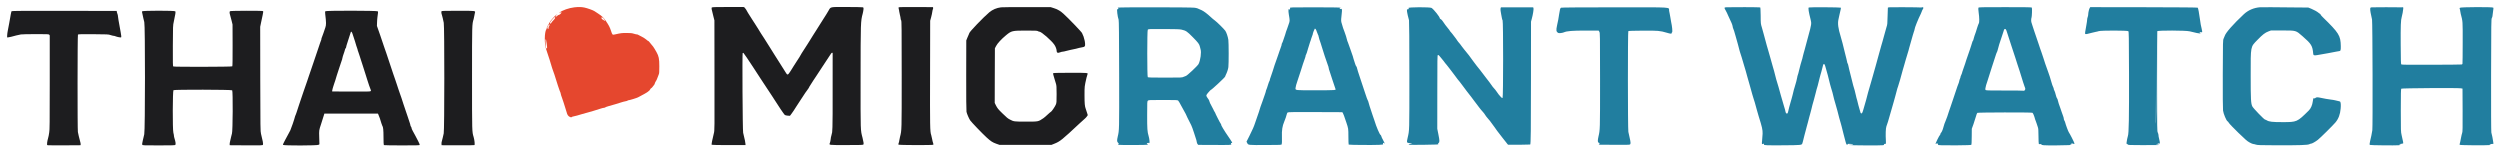
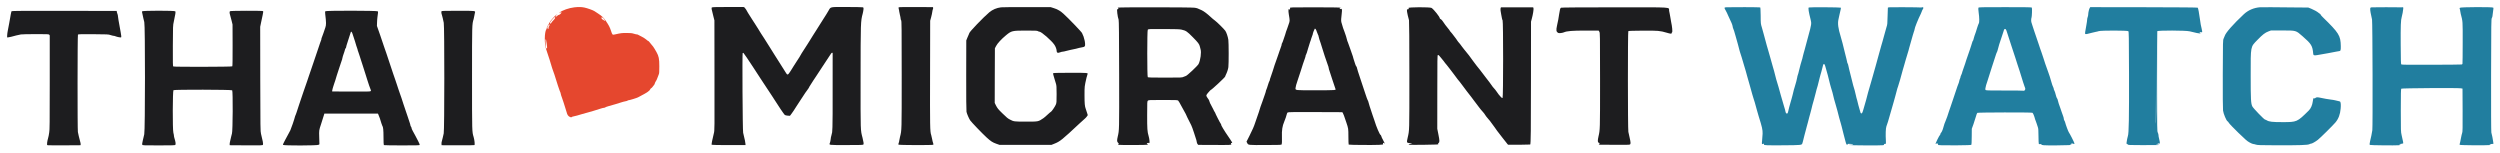
<svg xmlns="http://www.w3.org/2000/svg" viewBox="-20 -20 7187 437" role="img" aria-label="Thai Migrant Watch">
-   <g transform="translate(-1160.0,-1193.0) scale(1)">
-     <g transform="translate(0,3840) scale(0.1,-0.1)" fill="#1D1D1F">
+   <g class="thai" fill="#1D1D1F" transform="translate(-1160.0,-1193.0) scale(1)">
+     <g transform="translate(0,3840) scale(0.1,-0.1)">
      <path d="M11733 26348 c-10 -14 -25 -92 -68 -343 -14 -82 -33 -182 -42 -221 -8 -39 -16 -97 -17 -130 l-1 -59 32 1 c18 1 56 9 85 17 67 20 219 57 278 67 25 5 215 9 422 9 330 1 379 -1 392 -15 9 -8 16 -21 16 -27 0 -7 0 -619 0 -1362 0 -1163 -2 -1360 -15 -1420 -8 -38 -15 -80 -15 -93 0 -12 -9 -48 -19 -80 -10 -31 -22 -87 -26 -124 -6 -65 -6 -67 17 -73 13 -3 230 -4 483 -3 l460 3 4 25 c2 14 -6 54 -17 90 -12 36 -28 101 -37 145 -9 44 -21 98 -26 120 -13 62 -12 2785 2 2801 9 11 92 13 443 11 414 -3 433 -4 494 -25 35 -12 75 -22 89 -22 14 0 39 -6 56 -14 40 -18 146 -38 159 -30 9 6 4 61 -13 149 -6 28 -19 100 -29 160 -11 61 -26 146 -34 190 -9 44 -15 95 -16 113 0 18 -5 43 -12 55 -6 12 -14 38 -18 57 l-5 35 -1506 3 c-1198 2 -1508 -1 -1516 -10z M15483 26344 c-3 -8 2 -41 11 -72 9 -31 21 -86 26 -122 6 -36 19 -87 28 -115 27 -79 26 -3112 -1 -3225 -9 -41 -28 -122 -42 -179 -18 -75 -22 -109 -14 -122 9 -18 30 -19 472 -19 347 0 466 3 475 12 20 20 12 84 -24 198 -8 25 -14 56 -14 70 0 14 -7 53 -16 85 -25 93 -21 1204 3 1223 28 20 1667 17 1688 -4 23 -24 18 -1178 -7 -1244 -9 -25 -19 -65 -23 -90 -4 -25 -16 -78 -27 -118 -10 -40 -18 -85 -16 -100 l3 -27 472 -3 c445 -2 473 -1 482 16 12 23 -6 126 -56 317 -17 66 -18 154 -21 1572 l-2 1503 24 117 c14 65 35 165 47 221 19 88 20 105 8 113 -23 14 -932 12 -947 -3 -16 -16 -15 -53 2 -108 8 -25 27 -97 43 -160 l28 -115 2 -595 c1 -406 -2 -599 -9 -607 -13 -16 -1673 -19 -1697 -4 -12 8 -14 97 -12 593 2 577 3 586 27 694 47 214 57 283 44 299 -19 23 -948 22 -957 -1z M20752 26347 c-7 -8 -8 -37 -2 -87 29 -235 29 -306 4 -378 -14 -37 -38 -110 -55 -162 -17 -52 -37 -107 -45 -122 -8 -14 -14 -36 -14 -48 0 -12 -5 -31 -11 -43 -7 -11 -18 -42 -25 -67 -14 -50 -41 -129 -59 -175 -14 -35 -30 -81 -127 -375 -39 -118 -74 -223 -79 -232 -5 -10 -30 -82 -55 -160 -25 -79 -51 -156 -58 -173 -16 -37 -43 -115 -61 -175 -7 -25 -25 -76 -40 -115 -14 -38 -32 -90 -39 -115 -8 -25 -44 -133 -81 -240 -37 -107 -74 -220 -82 -250 -8 -30 -20 -61 -25 -68 -6 -7 -14 -29 -19 -50 -12 -58 -112 -349 -132 -387 -6 -11 -26 -49 -45 -85 -19 -36 -66 -122 -104 -193 -39 -71 -68 -134 -64 -142 9 -24 991 -22 1025 2 l24 16 -6 196 c-6 211 -8 198 54 386 30 89 73 226 87 275 l7 25 770 0 769 0 12 -25 c25 -50 62 -159 90 -259 8 -30 19 -60 24 -66 25 -30 35 -119 35 -330 0 -136 4 -223 10 -227 5 -4 239 -8 518 -8 424 0 509 2 513 14 3 8 -16 55 -43 106 -26 51 -65 124 -85 163 -21 40 -53 99 -72 132 -19 33 -35 72 -36 86 0 15 -7 32 -15 39 -8 7 -15 22 -15 34 0 11 -16 66 -36 121 -19 55 -39 114 -43 130 -5 17 -30 91 -56 165 -26 74 -55 162 -66 195 -28 93 -90 277 -104 310 -8 17 -27 73 -43 125 -17 52 -35 109 -41 125 -6 17 -27 80 -47 140 -20 61 -46 137 -59 170 -20 53 -85 248 -200 600 -20 61 -42 124 -49 140 -7 17 -18 48 -24 70 -5 22 -52 159 -103 305 l-93 265 3 95 c1 52 7 124 12 160 20 132 21 150 9 165 -17 21 -1491 23 -1508 2z m780 -643 c59 -175 101 -306 111 -349 7 -27 18 -60 25 -72 6 -12 12 -29 12 -38 0 -9 8 -37 19 -63 10 -26 28 -81 41 -122 12 -41 28 -91 35 -110 7 -19 34 -102 60 -185 25 -82 62 -197 81 -255 20 -58 39 -121 44 -140 11 -43 93 -281 103 -296 4 -7 0 -17 -8 -24 -16 -13 -32 -13 -677 -11 l-428 1 0 28 c1 15 8 45 16 67 8 22 21 63 28 90 7 28 18 60 24 72 7 13 17 42 22 65 5 24 24 88 43 143 19 55 54 161 77 235 23 74 51 156 61 182 11 26 19 55 19 65 0 18 28 108 61 198 11 28 19 58 19 66 0 9 7 22 15 29 8 7 15 22 15 33 0 12 17 73 39 137 21 63 51 156 66 205 15 50 30 94 32 98 10 18 29 -2 45 -49z M24094 26348 c-11 -17 -6 -67 10 -108 7 -19 19 -62 25 -95 7 -33 19 -91 28 -130 22 -101 21 -3101 -1 -3180 -8 -27 -20 -79 -26 -115 -7 -36 -19 -83 -27 -106 -8 -22 -13 -58 -11 -80 l3 -39 465 -2 c259 -2 471 1 479 6 16 10 3 141 -22 228 -48 162 -47 123 -47 1693 0 1566 -1 1545 46 1702 8 27 17 69 20 95 3 27 10 63 16 81 19 64 36 62 -483 62 -358 0 -470 -3 -475 -12z" />
    </g>
  </g>
-   <g transform="translate(-1160.0,-1193.0) scale(1)">
-     <g transform="translate(0,3840) scale(0.1,-0.1)" fill="#E5472E">
+   <g class="heart" fill="#E5472E" transform="translate(-1160.0,-1193.0) scale(1)">
+     <g transform="translate(0,3840) scale(0.1,-0.1)">
      <path d="M27910 26459 c-156 -18 -348 -86 -420 -148 l-25 -22 32 16 c38 18 43 18 43 4 0 -18 -57 -69 -77 -69 -11 0 -30 -11 -43 -25 -24 -26 -50 -33 -50 -15 0 6 12 23 28 37 l27 26 -26 -14 c-38 -21 -179 -178 -200 -224 -18 -39 -27 -53 -61 -107 -10 -14 -18 -36 -18 -47 0 -12 -7 -32 -15 -45 -55 -83 -58 -423 -5 -571 59 -170 148 -447 172 -540 6 -22 18 -58 28 -80 10 -22 28 -71 39 -110 49 -170 163 -511 175 -522 3 -4 6 -16 6 -28 0 -12 16 -65 36 -116 20 -52 40 -110 44 -129 5 -19 24 -81 43 -136 19 -56 41 -126 48 -155 17 -69 41 -105 89 -129 33 -17 40 -17 56 -5 11 8 27 15 36 15 18 0 211 52 263 71 38 13 127 38 180 50 39 9 238 69 360 109 33 11 71 20 84 20 14 0 32 6 40 13 9 8 54 24 101 37 118 32 271 77 360 107 41 13 96 28 123 32 26 4 53 13 59 19 7 7 23 12 36 12 24 0 235 65 262 81 8 5 26 15 40 21 80 39 241 131 247 142 5 7 18 18 29 24 12 6 27 25 34 41 7 17 21 33 31 36 11 4 30 23 43 43 13 21 30 43 39 50 9 8 19 28 22 45 4 18 18 46 30 63 13 17 32 57 43 90 11 32 28 77 38 99 16 35 18 67 18 240 0 218 -15 289 -80 405 -15 25 -38 65 -52 90 -26 47 -59 92 -104 141 -15 16 -37 43 -48 59 -12 17 -26 30 -32 30 -6 0 -37 22 -67 49 -31 26 -90 63 -130 81 -41 18 -81 39 -89 46 -7 8 -25 14 -40 14 -15 0 -56 10 -92 21 -53 17 -92 21 -205 21 -134 1 -165 -3 -343 -43 -67 -15 -67 -15 -108 108 -33 101 -64 160 -148 283 -63 92 -111 138 -216 207 -47 31 -96 63 -110 72 -41 28 -209 88 -294 105 -81 17 -174 18 -286 5z m-550 -301 c0 -13 -20 -41 -50 -70 -28 -27 -55 -60 -60 -73 -12 -32 -40 -33 -40 -2 0 23 122 167 141 167 5 0 9 -10 9 -22z m1398 -27 c44 -54 41 -89 -3 -41 -10 11 -24 20 -31 20 -14 0 -34 30 -34 49 0 25 39 8 68 -28z m-1558 -180 c0 -10 -7 -24 -15 -31 -8 -7 -15 -27 -15 -46 0 -43 -15 -51 -29 -16 -11 25 -9 34 15 70 30 45 44 53 44 23z m-84 -532 c8 -62 14 -122 12 -133 -3 -19 -4 -19 -21 -2 -9 10 -17 30 -16 44 1 15 -2 61 -6 104 -7 70 -2 118 11 106 3 -3 12 -57 20 -119z" />
    </g>
  </g>
-   <g transform="translate(1417.2,-1805.0) scale(1.0285)">
-     <g transform="translate(0,3840) scale(0.1,-0.1)" fill="#1D1D1F">
+   <g class="mig" fill="#1D1D1F" transform="translate(1417.2,-1805.0) scale(1.0285)">
+     <g transform="translate(0,3840) scale(0.1,-0.1)">
      <path d="M5926 20837 c-19 -14 -15 -35 41 -252 l28 -110 2 -1539 c3 -1504 3 -1541 -17 -1615 -41 -161 -71 -314 -62 -323 5 -5 209 -9 478 -9 l469 1 -2 32 c-2 36 -23 146 -43 218 -6 25 -16 68 -22 95 -15 68 -27 2217 -13 2227 6 4 14 6 20 5 8 -3 152 -214 271 -398 23 -35 77 -118 120 -184 43 -66 83 -127 89 -137 5 -9 35 -54 66 -100 31 -45 91 -137 134 -203 42 -66 90 -138 106 -160 15 -22 52 -78 81 -125 96 -155 265 -405 287 -425 16 -13 41 -20 85 -23 l63 -4 45 60 c26 33 52 70 58 83 7 13 38 62 69 108 68 101 93 140 149 228 61 97 168 254 192 281 11 13 20 28 20 33 0 6 19 39 43 74 23 35 60 92 81 127 22 34 48 74 59 88 10 14 56 84 102 155 46 72 98 150 115 175 17 25 69 104 115 175 112 173 114 175 130 175 8 0 15 -3 15 -7 3 -1660 0 -2133 -14 -2216 -9 -48 -20 -95 -25 -105 -5 -9 -12 -48 -16 -87 -4 -38 -14 -86 -22 -104 -26 -64 -48 -61 460 -61 394 0 466 2 477 15 12 15 5 68 -24 185 -59 228 -56 148 -55 1671 1 1565 2 1589 59 1802 10 40 20 94 22 121 3 46 1 50 -22 57 -14 4 -215 7 -446 8 -485 1 -444 9 -509 -102 -48 -83 -67 -113 -150 -242 -40 -60 -85 -132 -101 -160 -15 -27 -58 -95 -95 -151 -37 -55 -74 -113 -83 -130 -14 -25 -43 -72 -115 -185 -9 -14 -29 -47 -46 -73 -29 -47 -82 -130 -159 -247 -20 -31 -36 -59 -36 -62 0 -3 -13 -25 -28 -49 -16 -24 -46 -70 -67 -103 -21 -33 -61 -96 -90 -140 -29 -44 -54 -84 -56 -90 -2 -5 -26 -43 -52 -82 -60 -92 -74 -93 -122 -10 -36 62 -53 89 -195 309 -41 64 -90 140 -108 170 -18 29 -75 121 -127 203 -52 83 -127 202 -167 265 -39 63 -79 124 -88 135 -9 11 -22 31 -28 45 -7 14 -29 51 -50 82 -20 32 -55 86 -76 120 -22 35 -69 108 -105 163 -76 116 -161 255 -161 264 0 4 -13 21 -29 38 l-28 31 -440 1 c-329 0 -445 -3 -457 -12z M11151 20841 c-12 -8 -13 -16 -3 -49 7 -22 12 -50 12 -64 0 -13 9 -58 20 -99 11 -41 20 -87 20 -104 0 -16 7 -39 15 -49 13 -17 15 -218 15 -1530 0 -1588 1 -1535 -46 -1723 -13 -51 -24 -104 -24 -117 0 -13 -6 -39 -14 -58 -8 -19 -11 -39 -7 -46 9 -15 959 -18 974 -3 6 6 5 23 -5 48 -9 21 -21 72 -28 113 -7 41 -18 91 -25 110 -34 90 -36 238 -32 1725 l3 1470 26 95 c15 52 29 122 33 155 4 33 12 65 17 72 5 7 8 22 6 35 l-3 23 -470 3 c-282 1 -476 -1 -484 -7z M14008 20840 c-125 -15 -237 -63 -328 -138 -163 -137 -560 -550 -560 -583 0 -6 -7 -23 -15 -37 -8 -15 -27 -58 -42 -97 l-28 -70 -2 -976 c-1 -598 2 -993 8 -1020 14 -61 65 -179 101 -236 33 -50 341 -371 463 -482 114 -104 167 -138 266 -173 l94 -33 725 0 725 0 80 32 c161 64 210 103 707 568 59 55 123 113 144 130 20 16 47 46 61 66 l24 36 -22 69 c-11 38 -27 85 -34 104 -28 72 -35 148 -35 383 0 252 -1 239 55 487 9 41 21 83 27 94 25 46 14 47 -483 46 -277 0 -467 -4 -473 -10 -6 -6 -5 -23 2 -47 6 -21 21 -72 33 -113 12 -41 30 -101 40 -133 16 -49 19 -90 19 -295 0 -225 -1 -240 -23 -294 -23 -56 -121 -198 -136 -198 -5 0 -46 -35 -91 -77 -45 -43 -99 -89 -119 -102 -147 -99 -134 -96 -491 -96 -327 0 -337 1 -445 58 -60 31 -86 52 -206 169 -124 120 -145 147 -189 234 l-30 62 2 763 3 764 34 65 c37 72 149 193 271 294 159 132 177 136 572 136 252 0 308 -3 324 -15 10 -8 29 -15 41 -15 57 0 340 -248 421 -367 33 -47 62 -125 62 -162 0 -64 31 -77 107 -46 19 8 47 15 61 15 14 0 59 9 100 21 40 11 94 24 120 29 88 16 234 50 243 56 5 3 37 9 70 14 89 13 101 27 94 115 -3 40 -12 89 -20 108 -8 20 -15 44 -15 54 0 10 -10 36 -21 58 -12 22 -25 51 -28 65 -7 26 -376 411 -519 540 -45 41 -97 81 -115 88 -17 8 -39 20 -47 26 -8 7 -55 26 -105 42 l-90 29 -660 1 c-363 1 -690 -2 -727 -6z" />
    </g>
  </g>
-   <g transform="translate(1417.2,-1805.0) scale(1.0285)">
-     <g transform="translate(0,3840) scale(0.1,-0.1)" fill="#217E9F">
+   <g class="rant" fill="#1D1D1F" transform="translate(1417.2,-1805.0) scale(1.0285)">
+     <g transform="translate(0,3840) scale(0.1,-0.1)">
      <path d="M17270 20831 c0 -5 6 -11 13 -14 9 -3 9 -7 -2 -20 -7 -9 -18 -14 -23 -11 -22 14 6 -216 35 -291 9 -22 13 -413 15 -1540 3 -1586 3 -1544 -39 -1725 -25 -110 -24 -145 7 -174 27 -25 28 -28 11 -40 -16 -12 -14 -14 18 -20 49 -10 804 -5 810 4 3 4 -4 10 -15 13 -11 3 -20 9 -20 14 0 15 48 34 55 22 4 -5 11 -6 17 -3 14 9 2 123 -21 199 -35 116 -41 201 -40 588 0 360 1 379 20 398 18 18 37 19 423 19 370 0 405 -1 424 -17 11 -10 53 -80 92 -157 40 -76 83 -154 96 -174 13 -19 24 -39 24 -44 0 -9 72 -156 152 -311 15 -28 50 -124 78 -212 28 -88 58 -180 66 -205 8 -25 14 -55 14 -66 0 -12 9 -32 19 -45 l19 -24 439 -2 c460 -3 502 -1 483 22 -14 16 -5 35 16 35 22 0 18 9 -44 100 -32 47 -90 133 -130 192 -39 58 -72 110 -72 115 0 5 -11 25 -25 45 -14 20 -25 46 -25 56 0 11 -6 25 -14 31 -13 11 -156 292 -156 307 0 4 -6 15 -14 23 -8 9 -24 41 -37 71 -13 30 -40 82 -60 115 -20 33 -40 76 -44 95 -4 19 -15 46 -24 60 -10 14 -27 39 -38 55 -40 60 -39 68 27 144 34 39 64 71 68 71 22 0 402 354 402 374 0 6 7 24 16 41 36 69 67 161 75 224 12 94 11 678 -1 764 -13 88 -55 211 -86 253 -41 55 -227 239 -287 283 -32 23 -84 66 -115 96 -103 96 -193 164 -261 196 -115 54 -125 57 -198 68 -91 14 -2143 16 -2143 2z m1780 -614 c128 -30 154 -47 316 -211 149 -150 185 -197 199 -266 4 -19 13 -53 19 -75 27 -84 -4 -307 -56 -409 -28 -54 -329 -336 -359 -336 -6 0 -31 -10 -57 -22 -47 -23 -51 -23 -519 -23 -374 0 -475 3 -485 13 -19 19 -19 1302 0 1325 18 22 32 22 482 20 312 -1 409 -5 460 -16z M22085 20820 c7 -24 -9 -58 -19 -41 -26 41 -34 -27 -16 -134 31 -186 31 -182 -2 -274 -16 -47 -37 -106 -45 -131 -8 -25 -21 -60 -29 -78 -8 -18 -14 -39 -14 -47 0 -8 -6 -29 -14 -47 -8 -18 -27 -73 -42 -123 -15 -49 -34 -97 -41 -106 -7 -8 -13 -26 -13 -40 0 -13 -9 -42 -18 -64 -10 -22 -29 -74 -41 -115 -13 -41 -31 -95 -41 -120 -10 -25 -23 -61 -28 -80 -6 -19 -23 -66 -37 -105 -15 -38 -29 -79 -32 -90 -9 -38 -96 -300 -114 -347 -11 -26 -19 -55 -19 -65 0 -10 -6 -27 -14 -38 -7 -11 -26 -62 -41 -113 -15 -51 -33 -105 -41 -120 -8 -15 -14 -34 -14 -43 0 -8 -15 -58 -34 -110 -19 -52 -48 -137 -66 -189 -18 -52 -41 -115 -51 -140 -10 -25 -21 -61 -25 -80 -4 -19 -13 -48 -20 -65 -13 -30 -76 -213 -109 -315 -28 -88 -70 -184 -156 -355 l-81 -160 21 -41 c29 -56 24 -55 528 -53 418 1 424 2 435 22 7 14 9 79 6 201 -6 196 10 302 66 435 32 78 57 149 68 198 5 23 16 47 25 54 12 11 170 13 772 11 l756 -3 15 -21 c13 -19 41 -95 97 -263 59 -177 58 -168 59 -397 0 -120 4 -221 8 -225 9 -10 688 -15 849 -7 109 6 117 8 112 25 -10 31 4 43 27 22 20 -18 21 -18 13 7 -4 14 -24 54 -45 90 -21 36 -41 79 -44 97 -4 17 -14 34 -22 37 -24 9 -121 236 -165 386 -6 19 -33 98 -60 175 -56 164 -119 361 -119 377 0 6 -6 19 -13 27 -7 9 -39 97 -71 196 -32 99 -85 259 -118 355 -71 209 -118 358 -118 375 0 7 -6 18 -14 24 -8 7 -24 44 -36 84 -12 40 -31 97 -41 128 -11 31 -19 62 -19 69 0 6 -7 26 -15 43 -8 18 -35 95 -60 172 -25 77 -55 158 -65 181 -11 22 -20 47 -20 56 0 18 -59 205 -71 228 -15 27 -68 186 -90 275 -10 40 -7 108 12 258 11 85 5 122 -17 113 -17 -7 -44 3 -44 15 0 5 8 9 18 9 14 0 15 2 2 10 -9 6 -280 10 -713 10 -691 0 -698 0 -692 -20z m750 -667 c10 -32 24 -67 31 -78 8 -11 14 -28 14 -37 0 -19 45 -165 62 -203 5 -11 15 -45 23 -75 19 -73 162 -507 180 -545 8 -16 18 -50 21 -75 4 -25 11 -54 17 -64 5 -11 15 -42 23 -70 7 -28 31 -103 54 -166 24 -63 52 -149 64 -191 13 -41 26 -81 30 -88 24 -38 4 -39 -542 -40 -594 -1 -579 -3 -574 64 3 37 25 118 56 205 32 89 60 174 91 275 36 121 87 272 116 350 11 28 19 59 19 69 0 11 6 27 13 35 8 9 33 86 56 171 24 85 49 166 56 180 8 14 20 53 29 87 9 33 23 73 31 89 8 16 15 36 15 46 0 20 40 128 54 147 15 19 38 -14 61 -86z M25395 20820 c14 -15 14 -18 0 -30 -8 -7 -22 -10 -30 -6 -28 10 -13 -91 45 -305 6 -23 10 -592 10 -1545 0 -1613 3 -1515 -49 -1744 -29 -127 -26 -137 47 -145 81 -9 96 -19 35 -23 -59 -3 -70 -17 -22 -24 18 -3 207 -3 420 0 341 4 388 7 377 20 -10 12 -8 18 10 32 30 24 29 61 -8 245 l-30 150 1 1028 c0 926 2 1029 16 1034 10 4 23 -3 36 -18 10 -13 38 -45 60 -71 23 -25 53 -63 67 -82 26 -38 42 -58 97 -123 18 -21 61 -76 95 -122 35 -47 79 -105 98 -129 19 -25 42 -55 50 -67 26 -38 73 -98 110 -140 19 -22 57 -71 83 -110 26 -38 76 -106 112 -150 35 -44 92 -116 125 -160 33 -44 63 -85 67 -90 60 -78 131 -172 143 -189 22 -32 87 -111 123 -149 18 -18 43 -53 57 -77 14 -23 45 -64 68 -89 24 -25 55 -62 68 -81 28 -40 47 -65 125 -170 31 -41 64 -88 74 -105 10 -16 40 -55 66 -85 26 -31 57 -72 70 -91 13 -19 33 -44 44 -56 11 -11 42 -51 69 -87 27 -36 51 -66 55 -66 107 -4 615 0 619 5 16 16 21 397 21 1857 l1 1577 21 78 c33 118 58 274 48 301 l-9 22 -450 0 -450 0 -9 -22 c-9 -24 0 -116 17 -183 6 -22 13 -62 17 -89 4 -27 13 -59 21 -71 20 -30 19 -2134 0 -2161 -11 -15 -16 -13 -47 18 -40 40 -82 94 -124 158 -16 25 -49 66 -73 91 -24 25 -49 58 -57 72 -8 15 -40 60 -72 100 -32 39 -74 94 -93 120 -19 27 -57 77 -85 112 -27 36 -66 85 -85 111 -19 25 -60 76 -90 112 -30 37 -73 93 -95 126 -72 105 -164 224 -252 327 -24 27 -51 62 -60 77 -20 32 -92 123 -108 137 -7 6 -17 21 -24 33 -11 21 -38 58 -144 195 -12 16 -32 39 -44 52 -13 12 -23 26 -23 30 0 4 -19 31 -43 59 -61 74 -101 126 -160 215 -15 23 -39 46 -52 51 -14 5 -25 16 -25 25 0 38 -163 243 -229 288 -40 27 -671 24 -646 -3z M29658 20829 c-22 -12 -34 -57 -53 -190 -16 -113 -24 -155 -55 -295 -33 -151 -28 -186 34 -221 20 -11 116 0 156 18 83 37 238 49 606 49 l364 0 20 -32 c19 -32 20 -58 20 -1363 0 -1397 0 -1374 -44 -1565 -24 -107 -24 -161 1 -171 31 -11 39 -30 18 -46 -17 -12 -14 -13 26 -13 24 0 216 -1 427 -3 272 -3 389 0 405 8 28 14 26 57 -8 200 -13 55 -28 125 -34 155 -16 79 -17 2798 -1 2814 8 8 134 12 406 14 423 3 480 -2 669 -58 101 -30 135 -34 135 -14 0 9 6 22 14 28 15 12 1 162 -27 287 -8 35 -18 93 -22 128 -4 35 -12 78 -17 95 -5 17 -13 57 -18 90 -16 108 167 96 -1524 96 -971 -1 -1487 -4 -1498 -11z" />
    </g>
  </g>
-   <g transform="translate(4077.5,-2377.9) scale(1.0312)">
-     <g transform="translate(0,3840) scale(0.1,-0.1)" fill="#217E9F">
+   <g class="watch" fill="#217E9F" transform="translate(4077.5,-2377.9) scale(1.0312)">
+     <g transform="translate(0,3840) scale(0.1,-0.1)">
      <path d="M8398 15332 c-69 -4 -71 -8 -23 -92 19 -34 35 -64 35 -67 0 -3 15 -38 34 -77 92 -191 117 -252 123 -295 3 -25 11 -55 18 -66 11 -19 31 -83 69 -220 9 -33 36 -131 61 -217 25 -87 45 -164 45 -172 0 -9 6 -30 14 -48 8 -18 28 -82 46 -143 17 -60 47 -159 65 -220 41 -133 55 -181 89 -310 32 -117 63 -227 77 -270 14 -41 43 -146 64 -230 9 -38 23 -83 30 -100 14 -32 60 -191 99 -340 13 -49 35 -126 49 -170 97 -308 112 -376 110 -485 -2 -58 -8 -144 -14 -192 -11 -93 -7 -117 17 -97 19 16 50 3 35 -15 -18 -22 77 -26 559 -22 466 4 493 6 509 48 9 24 13 38 61 233 16 66 36 140 44 165 8 25 17 61 21 80 3 19 17 69 30 110 13 41 31 111 40 155 10 44 22 88 27 97 5 10 17 57 28 105 19 86 42 171 75 283 9 30 27 100 41 155 25 104 46 179 63 230 9 27 19 67 56 225 8 30 18 69 23 85 6 17 15 50 22 75 55 224 54 221 75 218 14 -2 23 -16 33 -53 14 -56 43 -157 72 -255 17 -59 27 -98 65 -260 8 -30 18 -68 24 -85 27 -79 58 -195 87 -325 3 -14 21 -74 39 -135 38 -129 44 -148 55 -195 19 -83 79 -307 90 -335 6 -16 17 -57 25 -90 7 -33 32 -132 55 -220 23 -88 50 -189 59 -224 13 -51 21 -66 40 -73 20 -7 22 -6 12 6 -16 19 7 24 92 18 84 -5 88 -22 5 -22 -38 0 -58 -4 -50 -9 16 -10 880 -15 940 -5 34 5 40 9 31 20 -12 15 -10 16 36 18 18 1 19 7 15 81 -11 180 -5 358 14 405 24 60 64 192 93 300 13 52 51 183 75 259 6 19 24 82 40 140 16 58 35 126 42 151 7 25 23 86 36 135 12 50 28 104 36 120 14 33 92 303 139 484 8 30 18 66 24 80 5 14 30 103 56 196 26 94 53 185 61 203 8 18 14 38 14 45 0 7 9 41 20 77 28 93 80 275 98 345 8 33 23 81 33 107 11 26 19 55 19 65 1 40 99 285 174 433 13 25 26 58 30 74 4 15 16 41 28 57 27 36 11 64 -28 49 -13 -5 -30 -7 -38 -4 -8 3 -215 6 -461 7 -438 2 -446 2 -450 -18 -2 -11 -6 -119 -8 -240 -4 -205 -6 -225 -31 -300 -14 -44 -43 -145 -63 -225 -19 -79 -39 -151 -44 -160 -4 -8 -22 -67 -38 -130 -17 -63 -38 -137 -46 -165 -8 -27 -24 -86 -36 -130 -12 -44 -32 -116 -44 -160 -13 -44 -27 -98 -33 -120 -6 -22 -22 -80 -37 -130 -15 -49 -30 -106 -35 -125 -5 -19 -27 -98 -50 -175 -63 -209 -125 -432 -140 -503 -10 -44 -53 -194 -71 -247 -6 -16 -16 -50 -22 -74 -20 -74 -58 -80 -72 -11 -3 14 -10 39 -16 55 -13 39 -58 208 -70 265 -6 25 -14 54 -19 65 -4 11 -14 49 -20 85 -6 36 -20 92 -30 125 -33 105 -49 162 -90 333 -22 92 -49 199 -60 238 -10 39 -22 91 -26 115 -4 24 -13 53 -20 64 -8 11 -14 29 -14 41 0 12 -9 52 -20 88 -12 37 -36 135 -55 219 -35 151 -71 288 -105 402 -71 230 -88 367 -62 480 6 22 18 78 27 125 9 47 23 109 32 139 8 29 11 57 6 62 -11 11 -874 16 -892 5 -21 -13 -5 -122 50 -334 29 -112 26 -137 -61 -452 -37 -135 -92 -337 -106 -395 -8 -33 -19 -69 -23 -80 -5 -11 -14 -47 -21 -80 -11 -56 -18 -82 -68 -245 -11 -36 -30 -110 -42 -165 -12 -55 -28 -115 -36 -133 -8 -18 -14 -43 -14 -55 0 -23 -48 -207 -73 -280 -15 -42 -25 -80 -57 -217 -10 -41 -23 -88 -28 -105 -6 -16 -21 -68 -33 -115 -12 -47 -28 -104 -35 -126 -8 -23 -19 -68 -24 -100 -12 -72 -36 -96 -62 -63 -10 12 -18 32 -18 45 0 13 -18 79 -40 146 -21 68 -62 209 -91 313 -45 169 -75 271 -127 440 -8 28 -20 75 -27 105 -15 65 -46 180 -74 270 -11 36 -36 126 -56 200 -20 74 -41 149 -47 165 -5 17 -16 53 -23 80 -8 28 -23 82 -35 120 -22 73 -38 131 -88 325 -17 63 -39 144 -50 180 -31 102 -32 105 -33 334 -2 144 -6 219 -13 224 -11 7 -819 10 -938 4z M15419 15318 c-5 -10 -3 -57 6 -123 22 -156 24 -285 4 -315 -8 -14 -28 -65 -43 -115 -14 -49 -31 -103 -37 -120 -6 -16 -24 -67 -40 -112 -16 -46 -29 -91 -29 -101 0 -10 -5 -23 -12 -30 -7 -7 -18 -31 -24 -55 -7 -23 -19 -62 -27 -87 -8 -25 -25 -74 -36 -110 -11 -36 -35 -103 -52 -150 -17 -47 -37 -105 -45 -130 -23 -77 -44 -141 -85 -255 -22 -60 -39 -116 -39 -123 0 -6 -9 -29 -20 -49 -11 -21 -20 -46 -20 -56 0 -10 -6 -30 -14 -45 -8 -15 -17 -46 -21 -67 -4 -22 -13 -53 -21 -70 -7 -16 -20 -50 -29 -75 -30 -86 -93 -276 -129 -385 -20 -60 -49 -148 -66 -195 -17 -47 -35 -98 -40 -115 -29 -96 -73 -223 -95 -270 -22 -46 -45 -114 -61 -176 -17 -69 -49 -142 -69 -159 -8 -7 -15 -21 -15 -31 0 -10 -4 -20 -9 -23 -21 -13 -140 -256 -125 -256 2 0 13 6 24 12 16 11 23 10 37 -5 14 -14 15 -19 5 -26 -27 -16 129 -22 521 -18 267 2 401 7 408 14 7 7 12 88 12 229 l2 219 47 130 c25 72 56 168 69 215 12 47 29 91 38 98 17 14 1500 17 1535 3 18 -7 52 -88 77 -186 5 -21 14 -44 19 -50 4 -5 15 -35 23 -65 9 -30 23 -75 33 -100 14 -37 17 -83 18 -250 1 -113 4 -210 9 -217 4 -7 21 -10 42 -6 29 5 34 3 30 -9 -9 -23 63 -28 395 -27 257 1 540 12 440 18 l-35 2 24 20 c13 11 31 17 39 14 52 -20 64 -18 57 6 -10 38 -132 276 -154 303 -15 17 -90 219 -100 267 -4 20 -15 47 -24 60 -10 13 -17 36 -17 52 0 16 -9 49 -19 75 -11 26 -29 79 -42 117 -12 39 -28 85 -35 103 -24 57 -74 214 -74 231 0 9 -7 27 -16 40 -9 13 -20 37 -25 55 -30 114 -43 153 -55 171 -8 11 -14 29 -14 40 0 11 -7 34 -16 50 -9 17 -20 44 -25 60 -4 17 -20 68 -35 115 -14 47 -30 99 -34 115 -4 17 -24 73 -43 125 -79 218 -97 271 -137 400 -23 74 -46 143 -51 152 -5 10 -22 59 -39 110 -16 51 -35 107 -41 123 -23 65 -92 265 -124 365 -18 58 -39 121 -46 140 -34 99 -39 119 -39 163 0 27 4 56 9 65 12 24 21 266 10 283 -7 12 -120 14 -745 14 -676 0 -737 -1 -745 -17z m760 -597 c8 -5 23 -38 33 -73 31 -104 44 -143 121 -373 41 -121 94 -281 117 -355 23 -74 47 -151 54 -170 20 -53 109 -333 162 -510 15 -47 32 -98 39 -115 25 -57 27 -75 10 -101 -11 -17 -22 -23 -33 -19 -9 4 -246 6 -525 6 -350 -1 -515 2 -529 10 -16 9 -19 18 -15 47 6 46 29 128 58 207 23 65 85 260 124 390 13 44 33 103 43 132 11 28 34 100 52 160 18 59 38 114 44 122 6 8 16 35 22 60 25 103 56 203 104 341 28 80 56 163 61 185 15 59 30 74 58 56z M18522 15311 c-18 -27 -41 -129 -42 -182 0 -20 -7 -53 -15 -72 -8 -20 -15 -53 -15 -74 0 -21 -9 -85 -20 -143 -38 -206 -43 -241 -32 -252 11 -11 63 -2 182 32 36 11 85 22 110 26 25 3 62 13 83 20 62 22 804 21 826 -1 14 -14 16 -125 19 -1193 3 -1234 -5 -1657 -31 -1727 -12 -33 -32 -134 -40 -205 -1 -8 3 -15 10 -15 7 0 18 -8 25 -18 12 -16 40 -18 373 -18 466 0 509 0 504 6 -3 2 -30 9 -60 14 -47 7 -49 9 -17 10 20 0 40 6 44 12 3 6 17 8 31 4 25 -6 25 -6 18 47 -4 29 -14 73 -21 98 -8 25 -14 62 -14 83 0 21 -9 55 -20 76 -19 38 -19 66 -20 1424 0 762 3 1392 6 1401 10 26 795 24 903 -3 177 -44 258 -61 286 -60 29 0 29 1 7 10 -34 13 -16 32 24 26 32 -5 33 -5 31 26 -2 18 -8 50 -14 72 -18 63 -33 151 -49 270 -20 157 -48 303 -60 315 -7 7 -488 11 -1504 13 l-1493 2 -15 -24z m1848 -3173 l-9 -53 4 55 c3 30 6 471 7 980 l3 925 2 -927 c2 -568 -1 -947 -7 -980z M23270 15332 c-172 -13 -331 -82 -450 -193 -299 -280 -505 -514 -533 -604 -5 -16 -19 -50 -31 -75 -21 -45 -21 -50 -24 -985 -2 -578 1 -972 7 -1022 11 -89 94 -287 125 -299 8 -3 26 -25 40 -48 13 -23 130 -144 259 -270 196 -190 249 -237 314 -272 43 -24 89 -44 103 -44 14 0 48 -8 75 -17 44 -15 111 -17 585 -19 632 -1 861 6 905 30 17 9 39 16 50 16 26 1 119 53 187 106 68 53 418 399 490 484 86 102 133 227 146 388 9 97 4 164 -12 190 -4 6 -23 14 -44 17 -20 4 -60 13 -89 21 -28 8 -89 18 -135 23 -78 9 -167 25 -298 53 -67 15 -110 11 -126 -9 -7 -11 -19 -14 -36 -10 -25 7 -25 6 -37 -86 -14 -106 -54 -196 -111 -253 -328 -324 -328 -324 -740 -324 -277 0 -367 10 -432 50 -18 11 -39 20 -47 20 -25 0 -327 313 -355 367 -40 81 -46 187 -46 872 0 825 -9 780 188 983 146 150 213 202 305 236 l72 27 315 0 c392 0 377 4 567 -162 246 -214 277 -265 296 -487 3 -45 25 -52 109 -38 160 26 477 84 538 98 36 8 72 14 81 14 35 0 43 28 41 138 -5 294 -50 367 -501 806 -34 33 -61 65 -61 72 0 7 -9 18 -21 24 -11 7 -28 18 -37 27 -36 32 -129 84 -206 115 l-81 32 -370 3 c-203 2 -498 4 -655 6 -157 1 -301 1 -320 -1z M26385 15330 c-39 -5 -40 -6 -43 -46 -3 -36 16 -146 51 -294 14 -60 22 -2989 8 -3086 -9 -69 -42 -229 -60 -294 -16 -61 -20 -109 -9 -116 15 -10 709 -17 798 -9 71 7 73 8 45 19 l-30 13 53 6 c29 3 56 9 61 12 9 5 1 51 -42 235 -21 92 -22 113 -22 687 0 472 3 595 13 605 15 15 1554 25 1653 11 l54 -8 3 -600 c2 -504 0 -606 -12 -635 -8 -19 -24 -89 -36 -155 -11 -66 -26 -131 -31 -144 -7 -16 -7 -27 0 -34 13 -13 734 -18 833 -7 35 4 52 8 38 9 -60 3 -54 21 8 21 59 0 62 1 58 23 -3 12 -8 45 -11 72 -5 49 -28 156 -46 225 -6 22 -9 624 -7 1600 3 1472 4 1567 21 1593 9 14 17 38 17 52 0 14 7 71 16 125 12 71 14 103 6 112 -17 21 -907 17 -928 -4 -13 -12 -14 -20 -5 -36 6 -11 11 -33 11 -48 0 -15 7 -53 15 -83 59 -226 56 -185 55 -807 0 -315 -3 -580 -6 -588 -3 -8 -11 -17 -19 -19 -7 -3 -387 -7 -844 -8 -653 -2 -834 0 -844 10 -9 9 -13 138 -15 554 -3 522 3 690 28 765 14 39 43 201 44 242 1 30 -2 35 -19 32 -11 -2 -27 -3 -35 -2 -60 4 -793 4 -825 0z" />
    </g>
  </g>
</svg>
